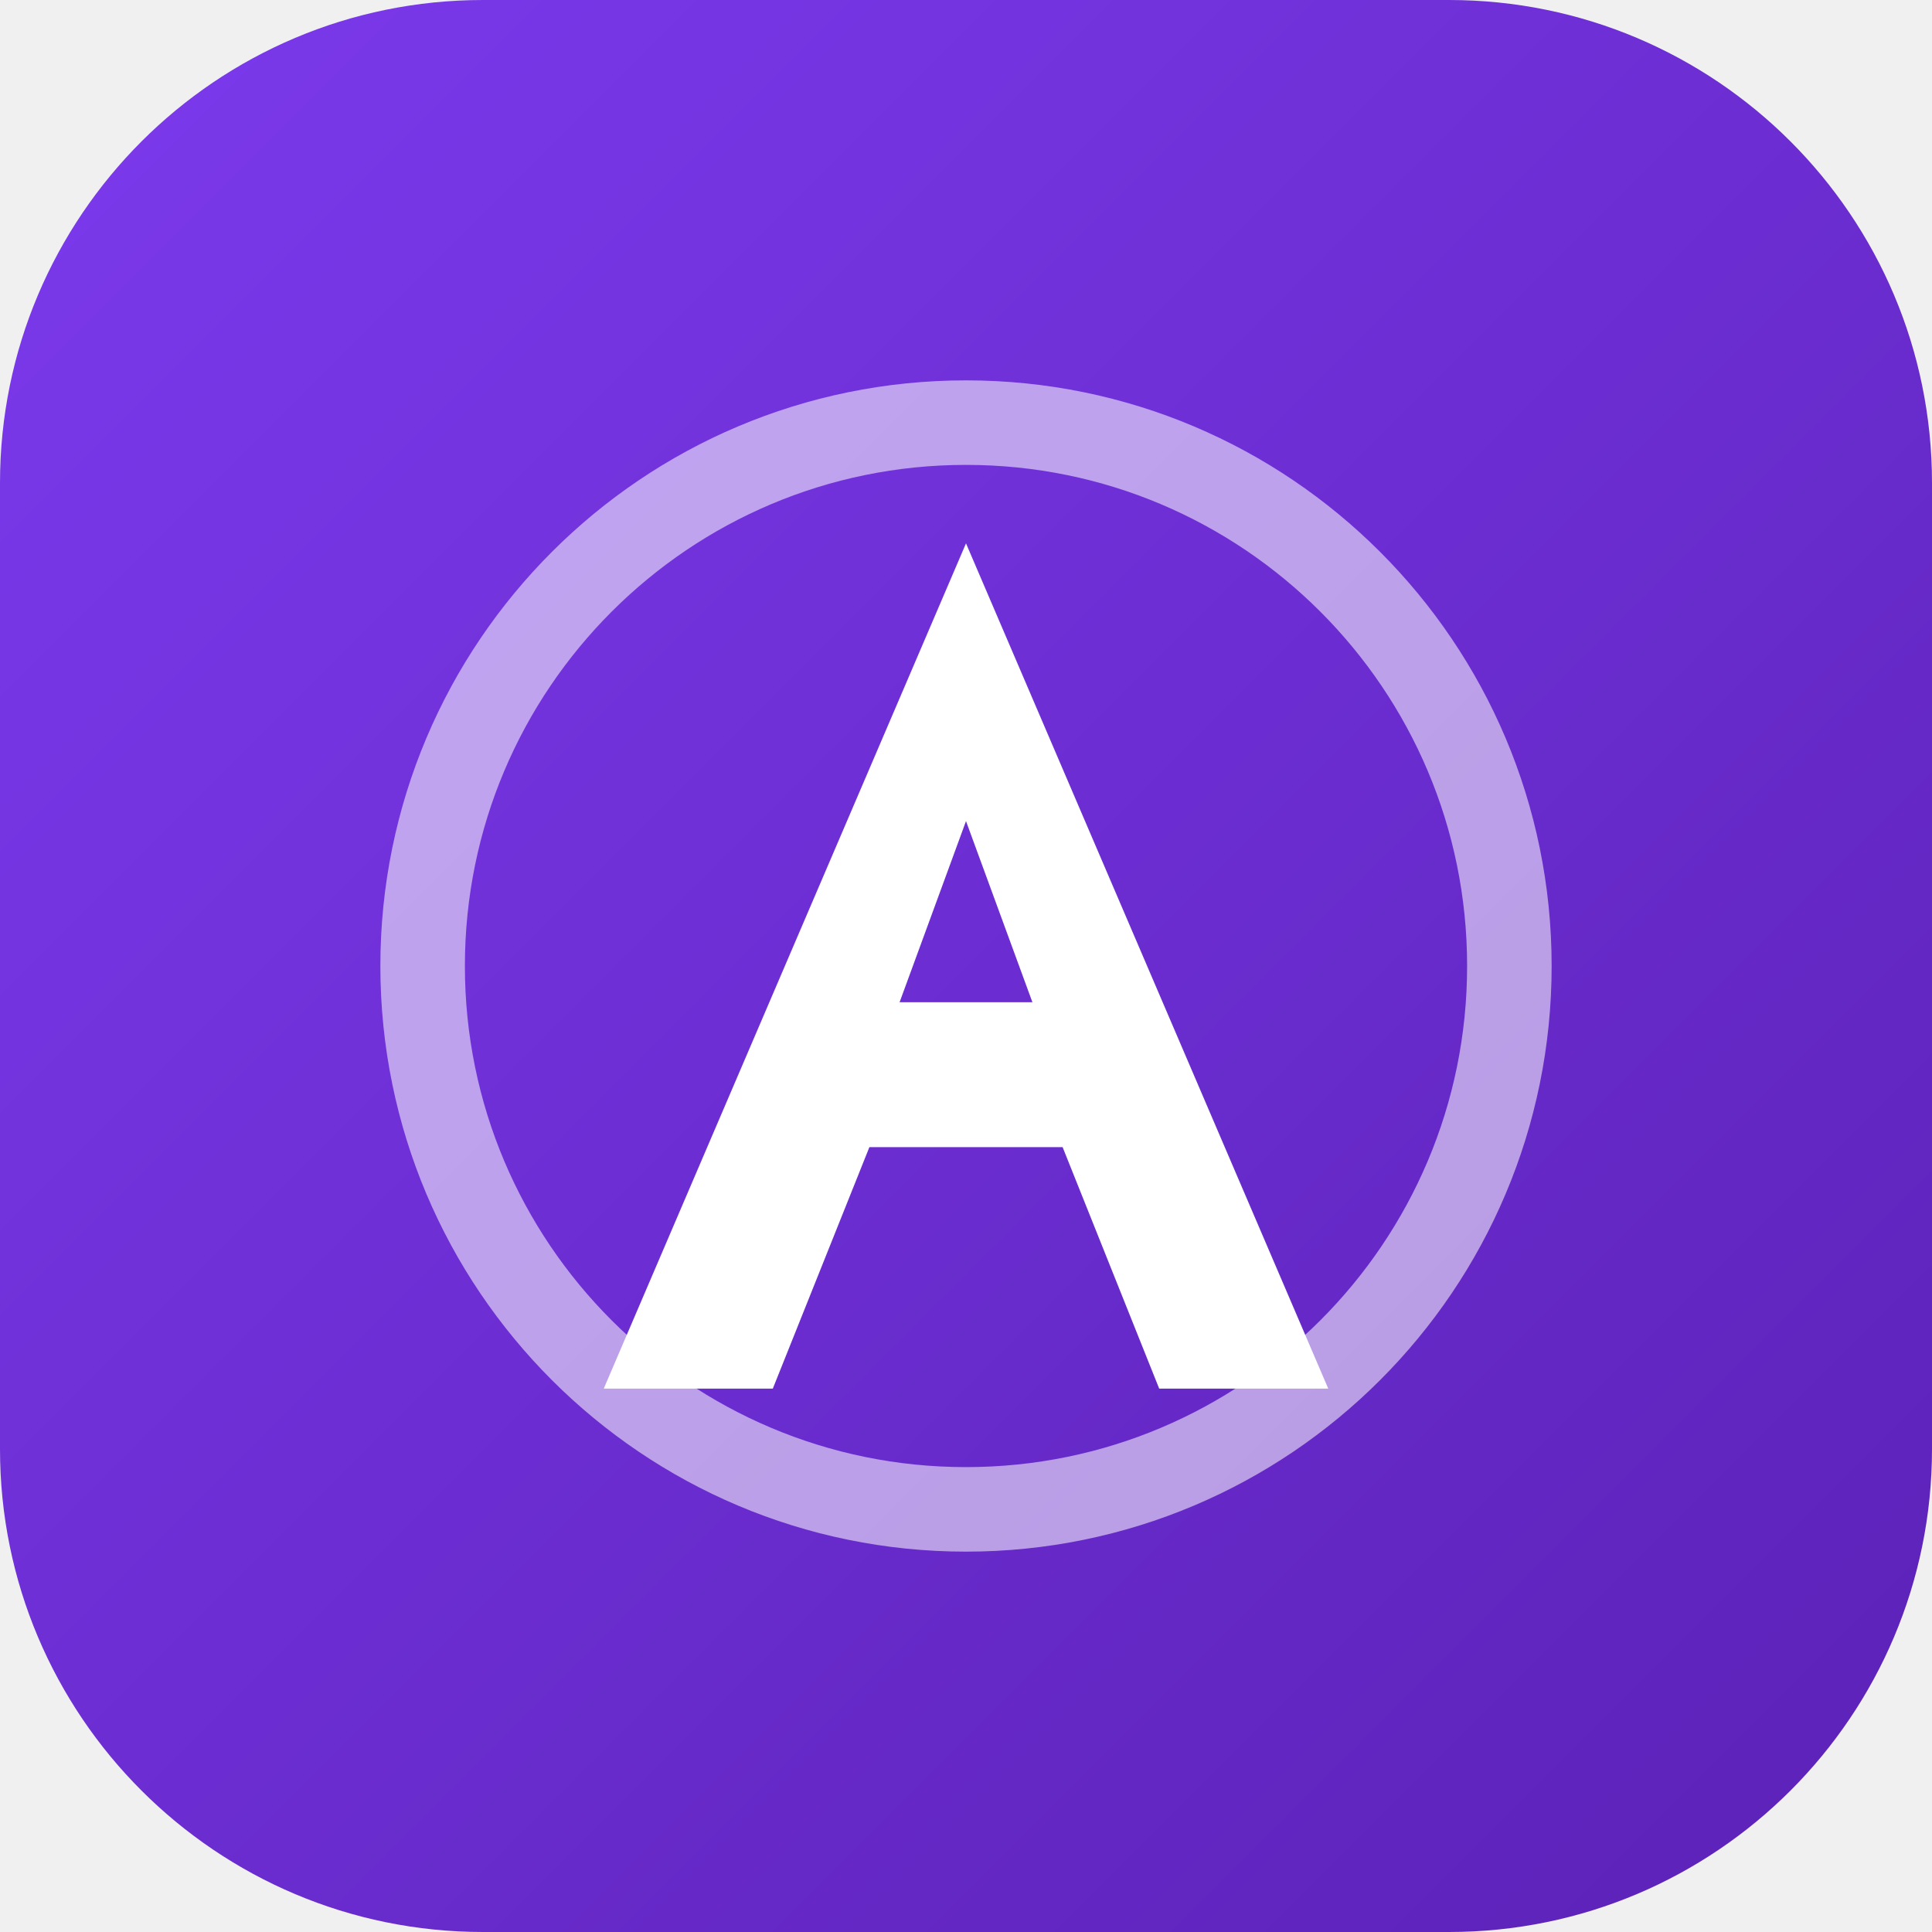
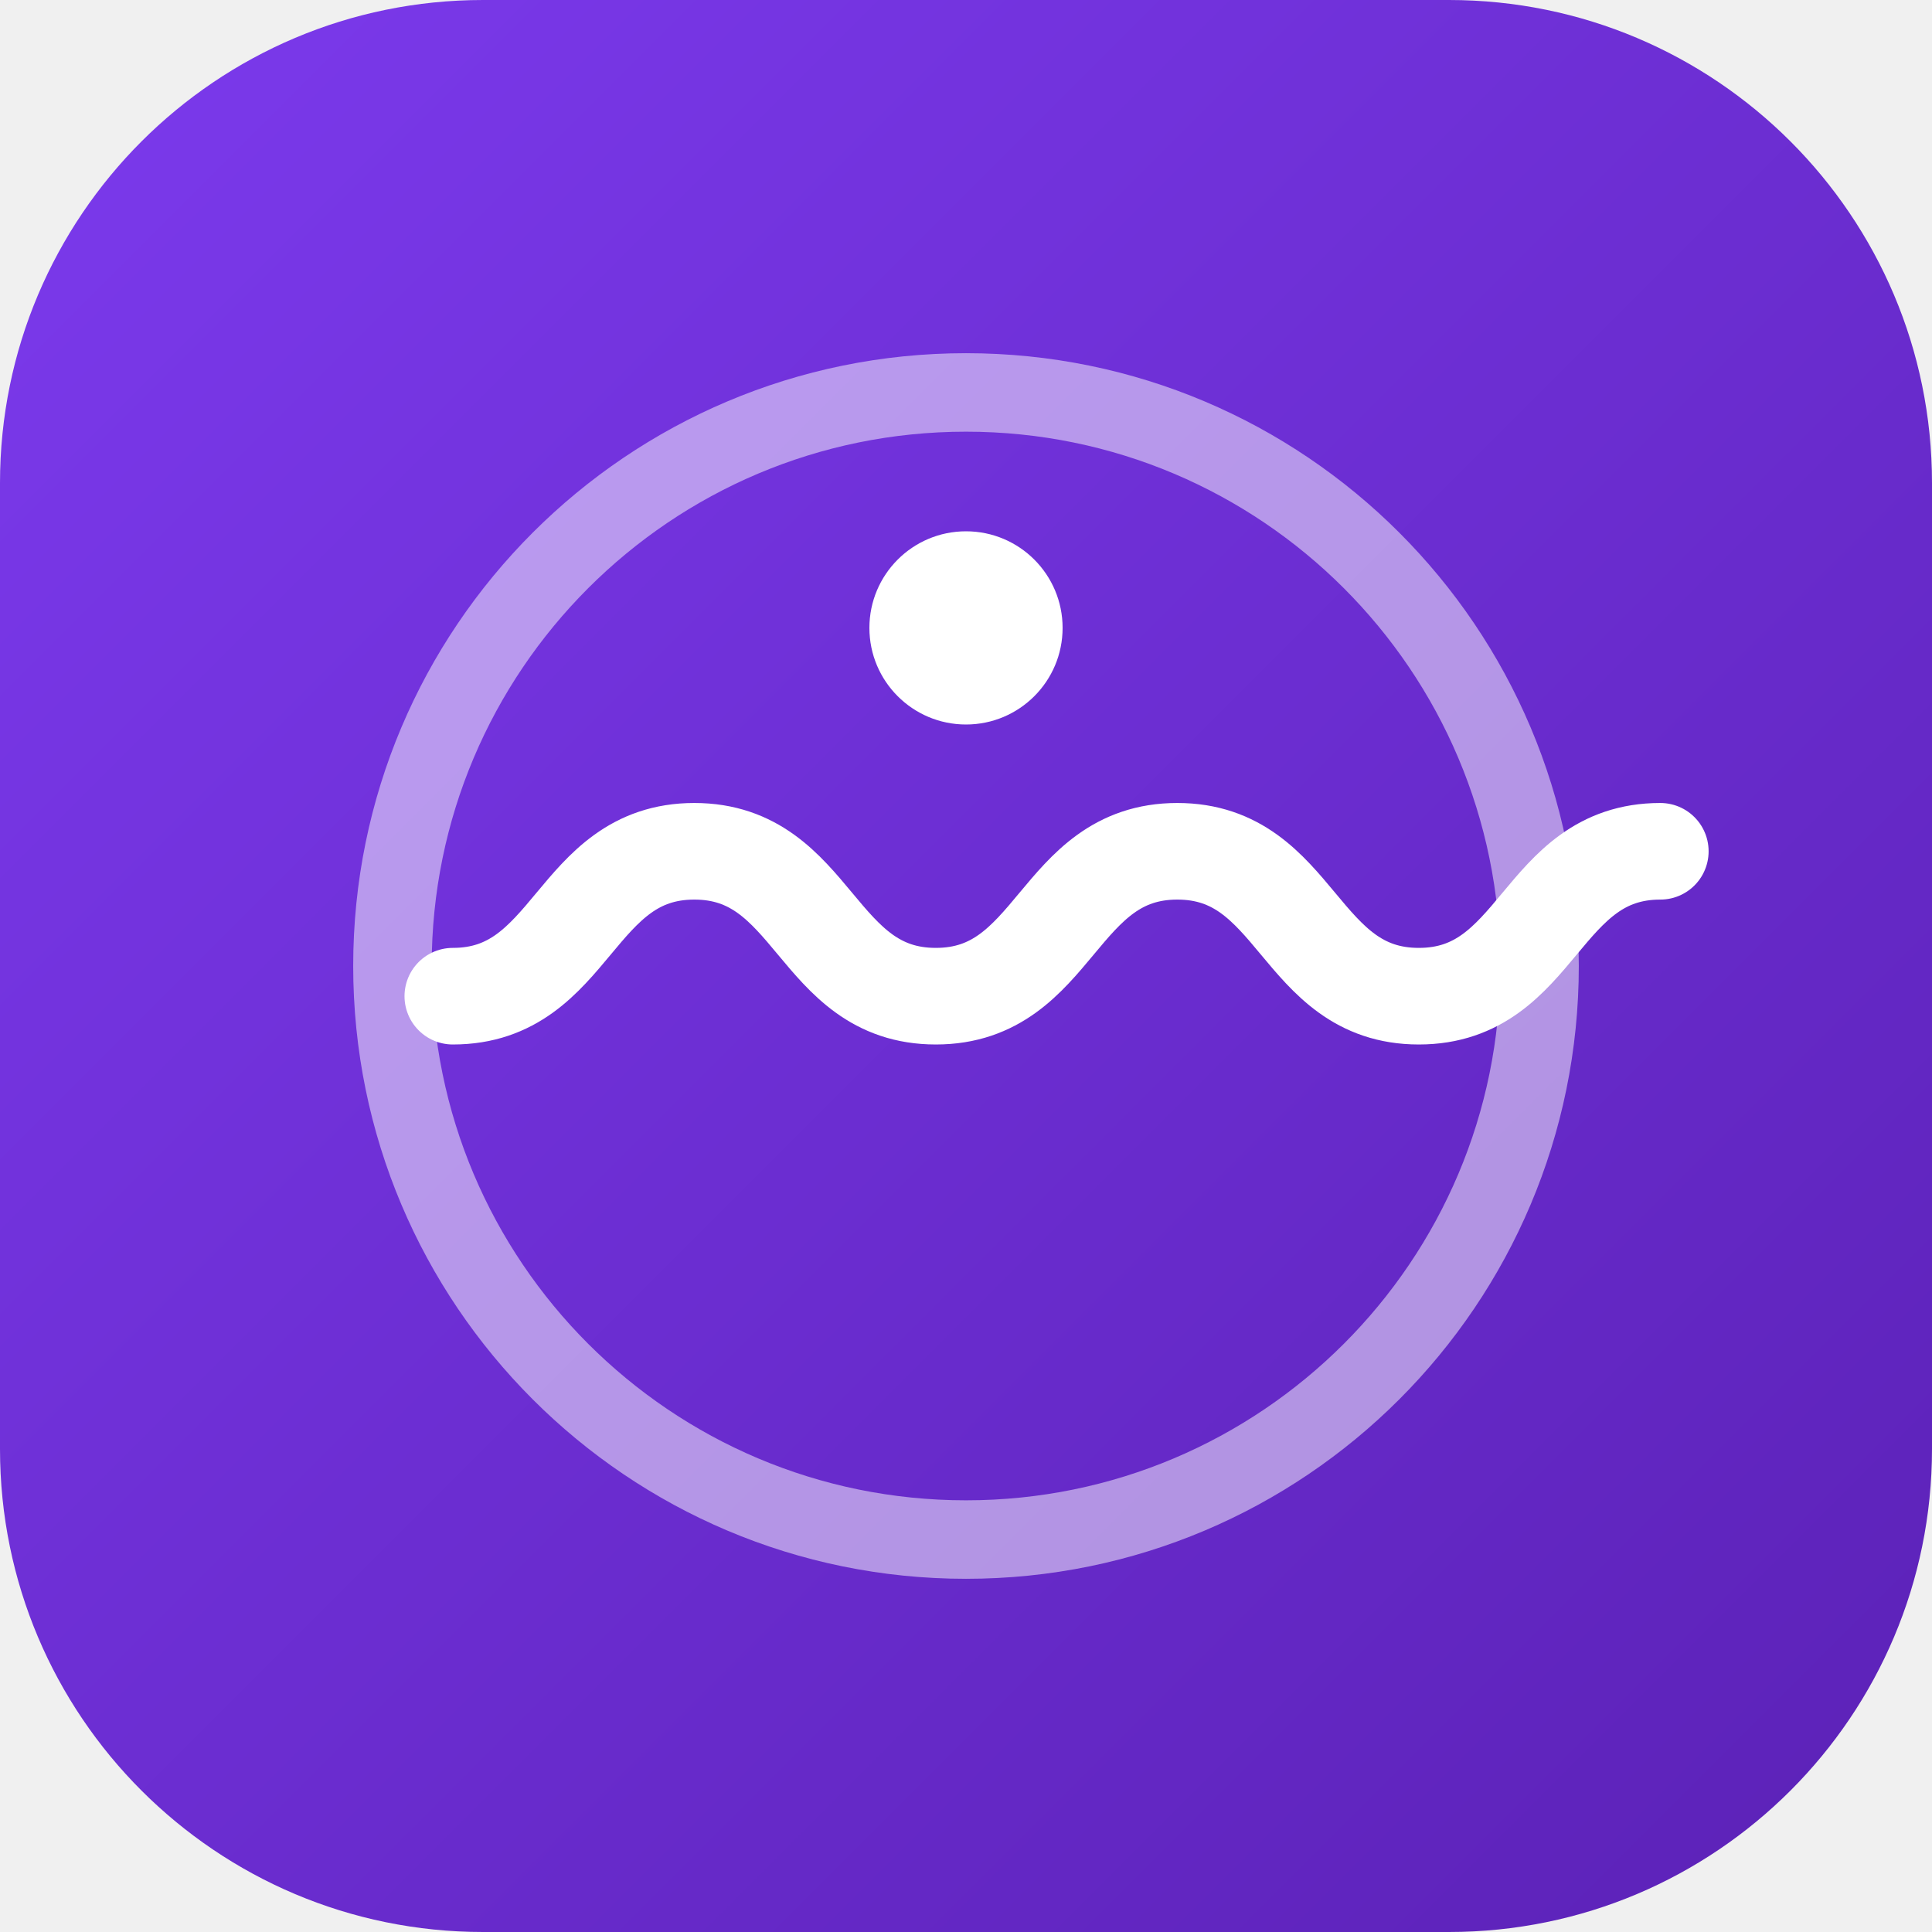
<svg xmlns="http://www.w3.org/2000/svg" viewBox="0 0 32 32" width="32" height="32">
  <defs>
    <linearGradient id="g" x1="0" y1="0" x2="32" y2="32" gradientUnits="userSpaceOnUse">
      <stop offset="0" stop-color="#7c3aed" />
      <stop offset="1" stop-color="#5b21b6" />
    </linearGradient>
  </defs>
  <rect width="32" height="32" rx="8" fill="url(#g)" />
-   <circle cx="16" cy="16" r="9" fill="none" stroke="#ffffff" stroke-width="1.4" opacity="0.55" />
-   <path d="M16 9 L22 23 H19.2 L17.6 19 H14.4 L12.8 23 H10 Z M16 13.6 L14.9 16.6 H17.1 Z" fill="#ffffff" />
+   <circle cx="16" cy="16" r="9.5" fill="none" stroke="#ffffff" stroke-width="1.3" opacity="0.5" />
+   <path d="M7.5 16.5c2 0 2-2.4 4-2.4s2 2.4 4 2.4 2-2.4 4-2.4 2 2.4 4 2.4 2-2.4 4-2.4" fill="none" stroke="#ffffff" stroke-width="1.6" stroke-linecap="round" />
+   <circle cx="16" cy="10.4" r="1.6" fill="#ffffff" />
</svg>
